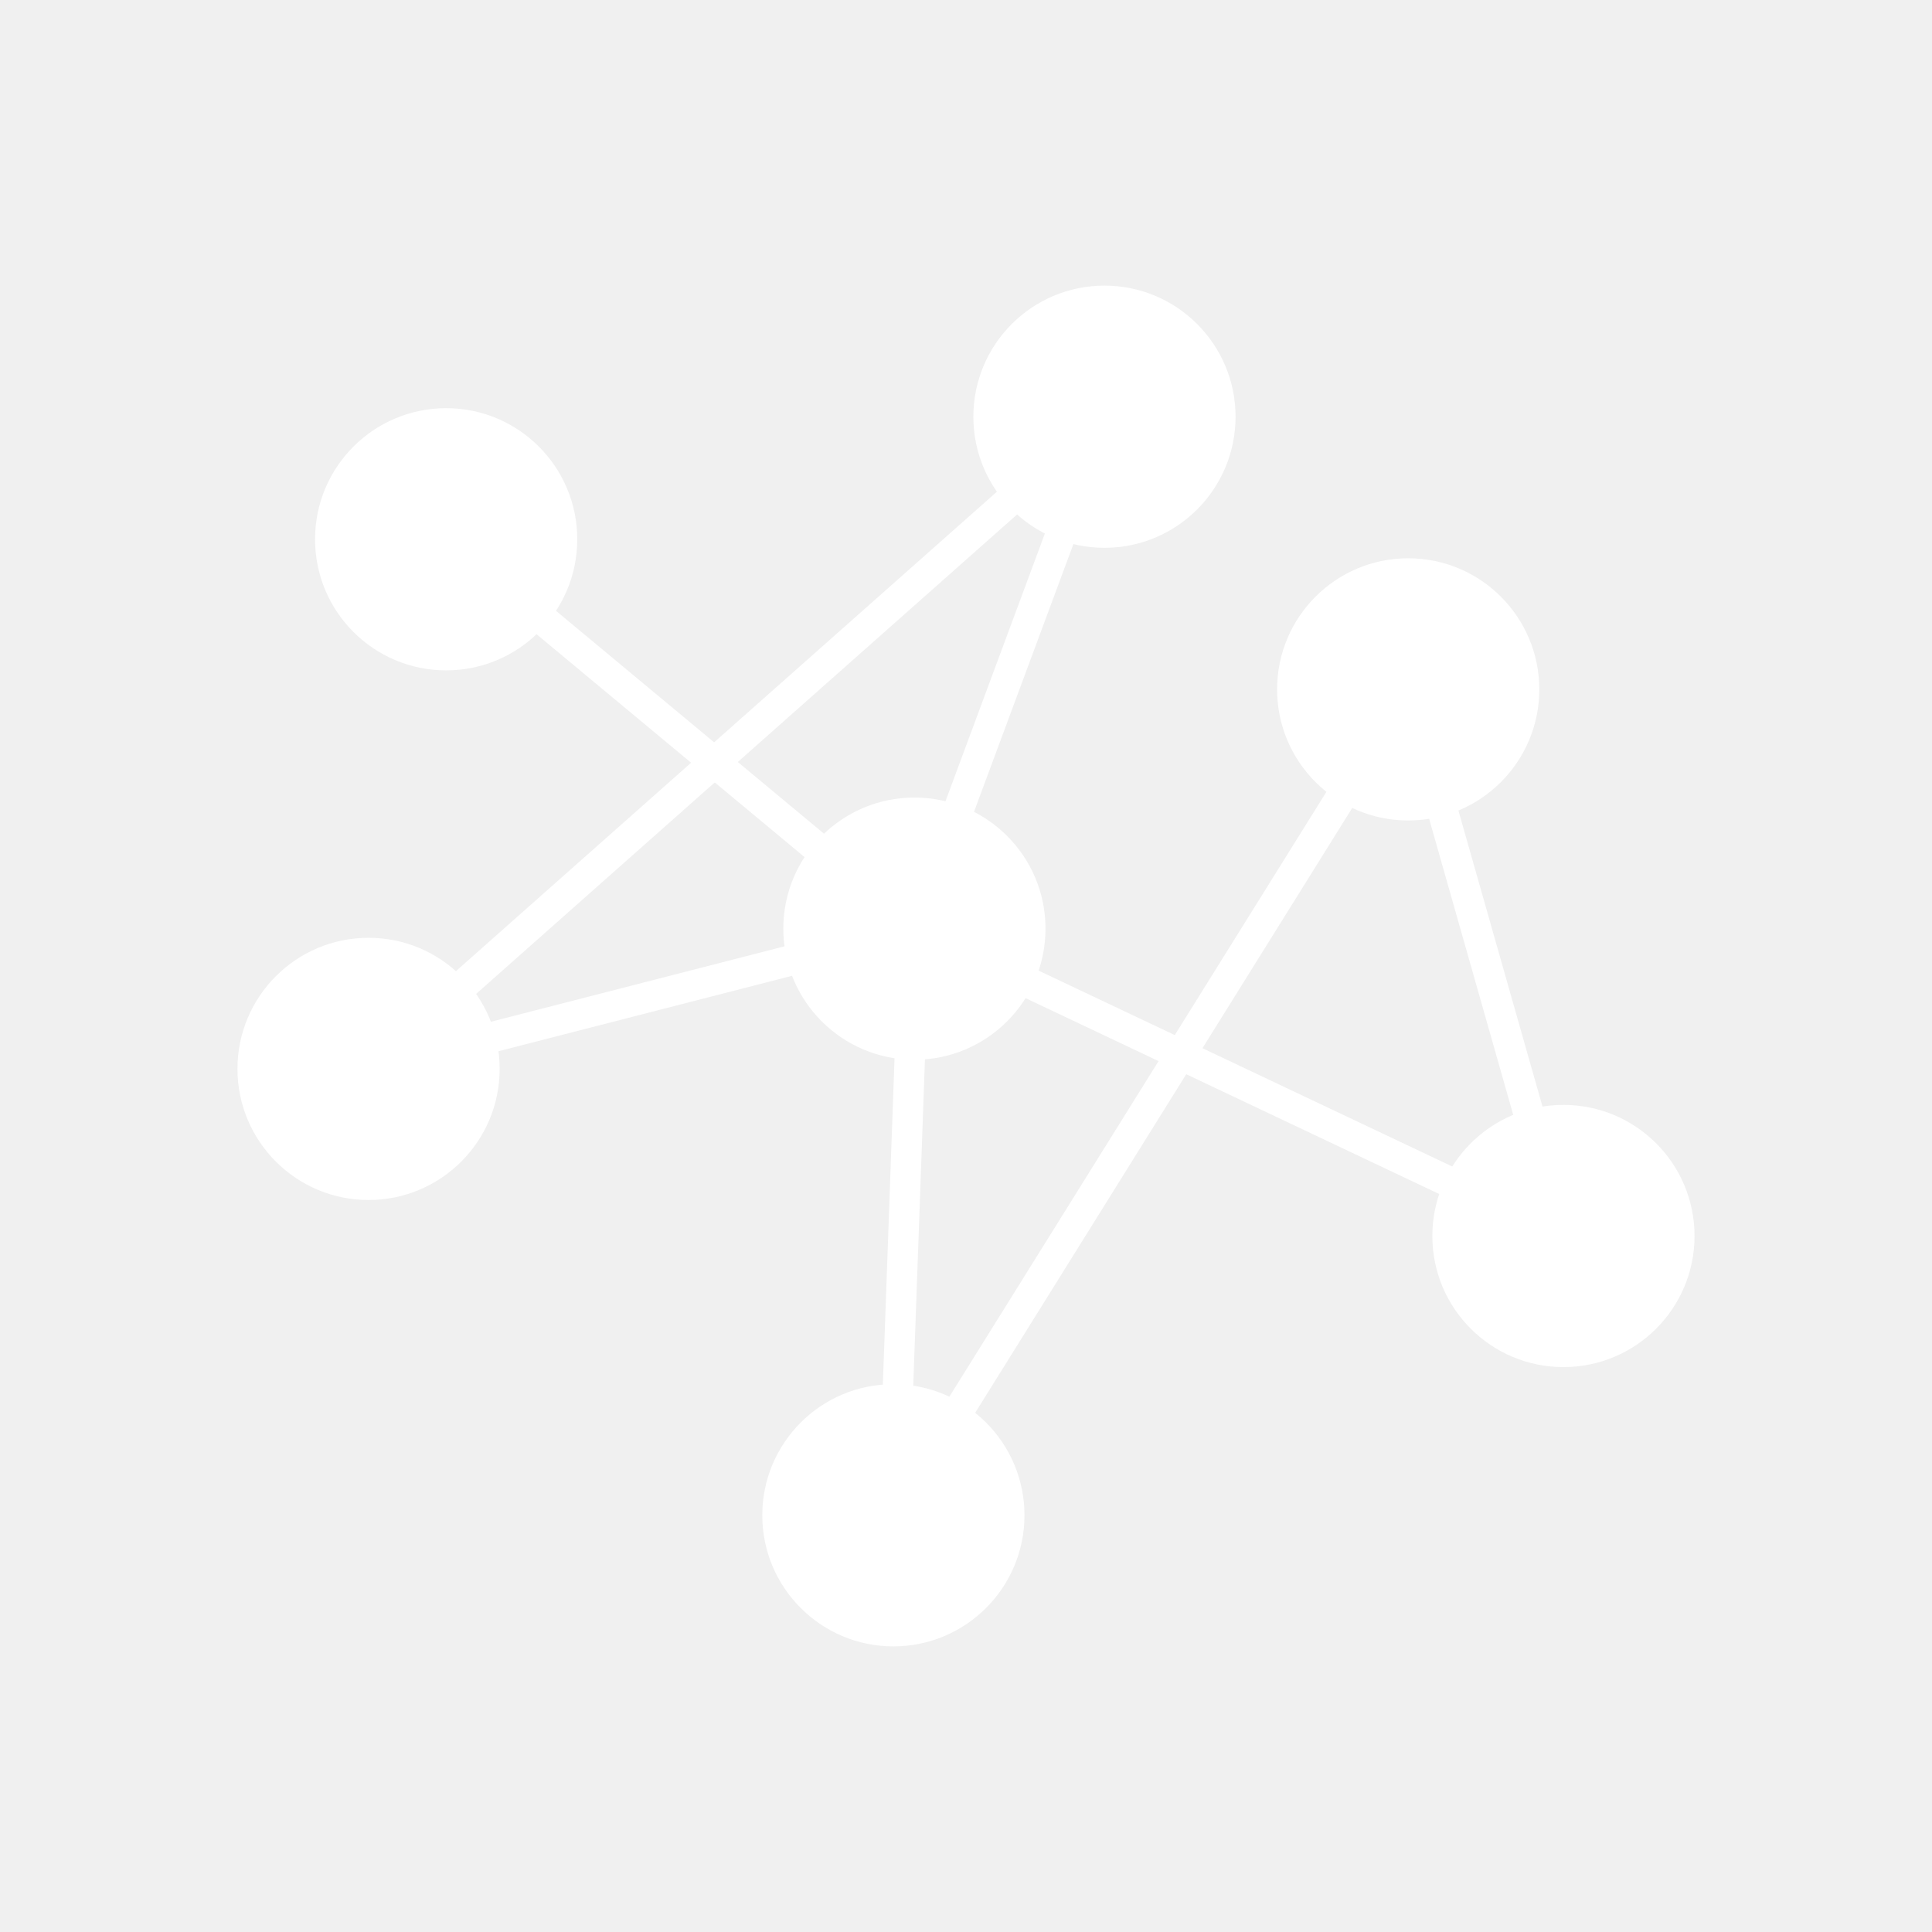
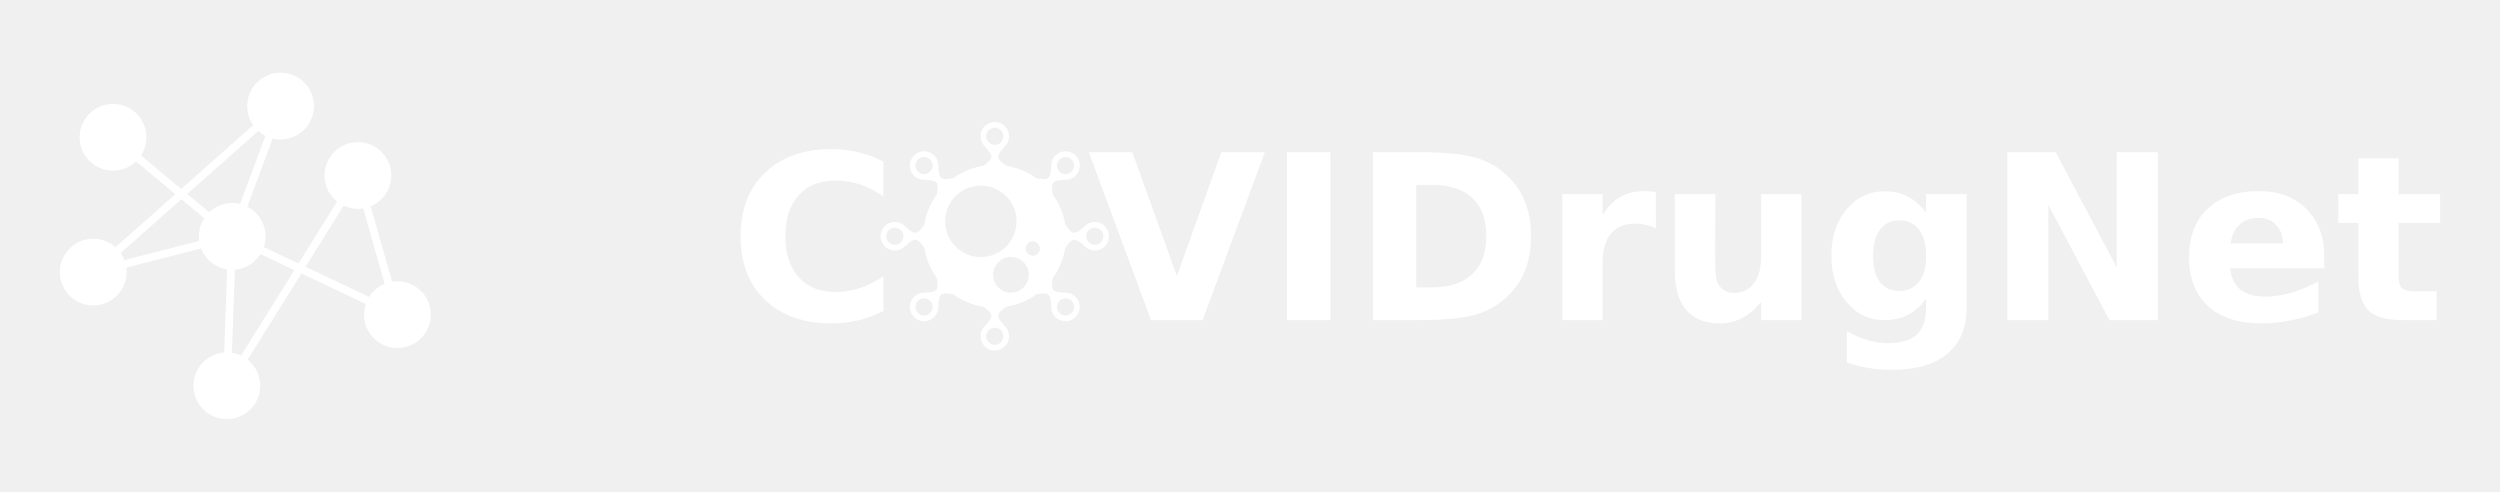
- <svg xmlns="http://www.w3.org/2000/svg" width="300" height="300" viewBox="0 0 79.375 79.375" version="1.1" id="svg8">
+ <svg xmlns="http://www.w3.org/2000/svg" width="1525" height="300" viewBox="0 0 403.49 79.375" version="1.1" id="svg8">
  <defs id="defs2">
    </defs>
  <g id="layer1">
-     <circle style="fill:#ffffff;fill-opacity:1;stroke:none;stroke-width:13.111;stroke-miterlimit:4;stroke-dasharray:none;stroke-opacity:1" id="circle1521" cx="36.704" cy="62.254" r="5.386" />
-     <path style="fill:#ffffff;fill-rule:evenodd;stroke:#ffffff;stroke-width:1.25;stroke-linecap:butt;stroke-linejoin:miter;stroke-miterlimit:4;stroke-dasharray:none;stroke-opacity:1" d="m 36.704,62.254 0.864,-24.102" id="path1553" />
-     <path style="fill:#ffffff;fill-rule:evenodd;stroke:#ffffff;stroke-width:1.25;stroke-linecap:butt;stroke-linejoin:miter;stroke-miterlimit:4;stroke-dasharray:none;stroke-opacity:1" d="m 15.142,43.915 22.426,-5.762" id="path1533" />
-     <path style="fill:#ffffff;fill-rule:evenodd;stroke:#ffffff;stroke-width:1.25;stroke-linecap:butt;stroke-linejoin:miter;stroke-miterlimit:4;stroke-dasharray:none;stroke-opacity:1" d="M 37.568,38.153 64.233,50.78" id="path1529" />
-     <path style="fill:#ffffff;fill-rule:evenodd;stroke:#ffffff;stroke-width:1.25;stroke-linecap:butt;stroke-linejoin:miter;stroke-miterlimit:4;stroke-dasharray:none;stroke-opacity:1" d="M 15.142,43.915 45.376,17.121" id="path1537" />
-     <path style="fill:#ffffff;fill-rule:evenodd;stroke:#ffffff;stroke-width:1.25;stroke-linecap:butt;stroke-linejoin:miter;stroke-miterlimit:4;stroke-dasharray:none;stroke-opacity:1" d="m 57.855,28.323 6.378,22.457" id="path1541" />
-     <path style="fill:#ffffff;fill-rule:evenodd;stroke:#ffffff;stroke-width:1.25;stroke-linecap:butt;stroke-linejoin:miter;stroke-miterlimit:4;stroke-dasharray:none;stroke-opacity:1" d="M 57.855,28.323 36.704,62.254" id="path1545" />
-     <path style="fill:#ffffff;fill-rule:evenodd;stroke:#ffffff;stroke-width:1.25;stroke-linecap:butt;stroke-linejoin:miter;stroke-miterlimit:4;stroke-dasharray:none;stroke-opacity:1" d="m 45.376,17.121 -7.808,21.032" id="path1549" />
-     <path style="fill:#ffffff;fill-rule:evenodd;stroke:#ffffff;stroke-width:1.25;stroke-linecap:butt;stroke-linejoin:miter;stroke-miterlimit:4;stroke-dasharray:none;stroke-opacity:1" d="m 18.33,22.156 19.238,15.997" id="path1525" />
-     <circle style="fill:#ffffff;fill-opacity:1;stroke:none;stroke-width:13.111;stroke-miterlimit:4;stroke-dasharray:none;stroke-opacity:1" id="path1511" cx="18.33" cy="22.156" r="5.386" />
-     <circle style="fill:#ffffff;fill-opacity:1;stroke:none;stroke-width:13.111;stroke-miterlimit:4;stroke-dasharray:none;stroke-opacity:1" id="circle1513" cx="57.855" cy="28.323" r="5.386" />
-     <circle style="fill:#ffffff;fill-opacity:1;stroke:none;stroke-width:13.111;stroke-miterlimit:4;stroke-dasharray:none;stroke-opacity:1" id="circle1515" cx="15.142" cy="43.915" r="5.386" />
-     <circle style="fill:#ffffff;fill-opacity:1;stroke:none;stroke-width:13.111;stroke-miterlimit:4;stroke-dasharray:none;stroke-opacity:1" id="circle1517" cx="64.233" cy="50.78" r="5.386" />
-     <circle style="fill:#ffffff;fill-opacity:1;stroke:none;stroke-width:13.111;stroke-miterlimit:4;stroke-dasharray:none;stroke-opacity:1" id="circle1519" cx="37.568" cy="38.153" r="5.386" />
-     <circle style="fill:#ffffff;fill-opacity:1;stroke:none;stroke-width:13.111;stroke-miterlimit:4;stroke-dasharray:none;stroke-opacity:1" id="circle1523" cx="45.376" cy="17.121" r="5.386" />
+     <g id="g1350">
+       <g id="g1002" transform="translate(-0.09203668)">
+         <circle style="fill:#ffffff;fill-opacity:1;stroke:none;stroke-width:13.111;stroke-miterlimit:4;stroke-dasharray:none;stroke-opacity:1" id="circle1521" cx="36.704" cy="62.254" r="5.386" />
+         <path style="fill:#ffffff;fill-rule:evenodd;stroke:#ffffff;stroke-width:1.25;stroke-linecap:butt;stroke-linejoin:miter;stroke-miterlimit:4;stroke-dasharray:none;stroke-opacity:1" d="m 36.704,62.254 0.864,-24.102" id="path1553" />
+         <path style="fill:#ffffff;fill-rule:evenodd;stroke:#ffffff;stroke-width:1.25;stroke-linecap:butt;stroke-linejoin:miter;stroke-miterlimit:4;stroke-dasharray:none;stroke-opacity:1" d="m 15.142,43.915 22.426,-5.762" id="path1533" />
+         <path style="fill:#ffffff;fill-rule:evenodd;stroke:#ffffff;stroke-width:1.25;stroke-linecap:butt;stroke-linejoin:miter;stroke-miterlimit:4;stroke-dasharray:none;stroke-opacity:1" d="M 37.568,38.153 64.233,50.78" id="path1529" />
+         <path style="fill:#ffffff;fill-rule:evenodd;stroke:#ffffff;stroke-width:1.25;stroke-linecap:butt;stroke-linejoin:miter;stroke-miterlimit:4;stroke-dasharray:none;stroke-opacity:1" d="M 15.142,43.915 45.376,17.121" id="path1537" />
+         <path style="fill:#ffffff;fill-rule:evenodd;stroke:#ffffff;stroke-width:1.25;stroke-linecap:butt;stroke-linejoin:miter;stroke-miterlimit:4;stroke-dasharray:none;stroke-opacity:1" d="m 57.855,28.323 6.378,22.457" id="path1541" />
+         <path style="fill:#ffffff;fill-rule:evenodd;stroke:#ffffff;stroke-width:1.25;stroke-linecap:butt;stroke-linejoin:miter;stroke-miterlimit:4;stroke-dasharray:none;stroke-opacity:1" d="M 57.855,28.323 36.704,62.254" id="path1545" />
+         <path style="fill:#ffffff;fill-rule:evenodd;stroke:#ffffff;stroke-width:1.25;stroke-linecap:butt;stroke-linejoin:miter;stroke-miterlimit:4;stroke-dasharray:none;stroke-opacity:1" d="m 45.376,17.121 -7.808,21.032" id="path1549" />
+         <path style="fill:#ffffff;fill-rule:evenodd;stroke:#ffffff;stroke-width:1.25;stroke-linecap:butt;stroke-linejoin:miter;stroke-miterlimit:4;stroke-dasharray:none;stroke-opacity:1" d="m 18.33,22.156 19.238,15.997" id="path1525" />
+         <circle style="fill:#ffffff;fill-opacity:1;stroke:none;stroke-width:13.111;stroke-miterlimit:4;stroke-dasharray:none;stroke-opacity:1" id="path1511" cx="18.33" cy="22.156" r="5.386" />
+         <circle style="fill:#ffffff;fill-opacity:1;stroke:none;stroke-width:13.111;stroke-miterlimit:4;stroke-dasharray:none;stroke-opacity:1" id="circle1513" cx="57.855" cy="28.323" r="5.386" />
+         <circle style="fill:#ffffff;fill-opacity:1;stroke:none;stroke-width:13.111;stroke-miterlimit:4;stroke-dasharray:none;stroke-opacity:1" id="circle1515" cx="15.142" cy="43.915" r="5.386" />
+         <circle style="fill:#ffffff;fill-opacity:1;stroke:none;stroke-width:13.111;stroke-miterlimit:4;stroke-dasharray:none;stroke-opacity:1" id="circle1517" cx="64.233" cy="50.78" r="5.386" />
+         <circle style="fill:#ffffff;fill-opacity:1;stroke:none;stroke-width:13.111;stroke-miterlimit:4;stroke-dasharray:none;stroke-opacity:1" id="circle1519" cx="37.568" cy="38.153" r="5.386" />
+         <circle style="fill:#ffffff;fill-opacity:1;stroke:none;stroke-width:13.111;stroke-miterlimit:4;stroke-dasharray:none;stroke-opacity:1" id="circle1523" cx="45.376" cy="17.121" r="5.386" />
+       </g>
+       <path d="m 142.582,50.175 q -1.924,0.998 -4.012,1.507 -2.088,0.508 -4.357,0.508 -6.771,0 -10.729,-3.776 -3.957,-3.794 -3.957,-10.275 0,-6.499 3.957,-10.275 3.957,-3.794 10.729,-3.794 2.269,0 4.357,0.508 2.088,0.508 4.012,1.507 v 5.609 q -1.942,-1.325 -3.83,-1.942 -1.888,-0.617 -3.976,-0.617 -3.74,0 -5.882,2.396 -2.142,2.396 -2.142,6.608 0,4.193 2.142,6.59 2.142,2.396 5.882,2.396 2.088,0 3.976,-0.617 1.888,-0.617 3.83,-1.942 z" style="font-style:normal;font-variant:normal;font-weight:600;font-stretch:normal;font-size:14.111px;line-height:125%;font-family:LATO;-inkscape-font-specification:'LATO Semi-Bold';text-align:center;letter-spacing:0px;word-spacing:0px;text-anchor:middle;fill:#ffffff;fill-opacity:1;stroke:none;stroke-width:0.697px;stroke-linecap:butt;stroke-linejoin:miter;stroke-opacity:1" id="path892" />
+       <path d="m 175.73,24.561 h 7.025 l 7.189,20.005 7.171,-20.005 h 7.025 l -10.039,27.103 h -8.332 z" style="font-style:normal;font-variant:normal;font-weight:600;font-stretch:normal;font-size:14.111px;line-height:125%;font-family:LATO;-inkscape-font-specification:'LATO Semi-Bold';text-align:center;letter-spacing:0px;word-spacing:0px;text-anchor:middle;fill:#ffffff;fill-opacity:1;stroke:none;stroke-width:0.697px;stroke-linecap:butt;stroke-linejoin:miter;stroke-opacity:1" id="path896" />
+       <path d="m 207.716,24.561 h 6.989 v 27.103 h -6.989 z" style="font-style:normal;font-variant:normal;font-weight:600;font-stretch:normal;font-size:14.111px;line-height:125%;font-family:LATO;-inkscape-font-specification:'LATO Semi-Bold';text-align:center;letter-spacing:0px;word-spacing:0px;text-anchor:middle;fill:#ffffff;fill-opacity:1;stroke:none;stroke-width:0.697px;stroke-linecap:butt;stroke-linejoin:miter;stroke-opacity:1" id="path898" />
+       <path d="M 228.575,29.843 V 46.381 h 2.505 q 4.284,0 6.535,-2.124 2.269,-2.124 2.269,-6.172 0,-4.03 -2.251,-6.136 -2.251,-2.106 -6.553,-2.106 z m -6.989,-5.283 h 7.37 q 6.172,0 9.186,0.89 3.032,0.871 5.192,2.977 1.906,1.833 2.832,4.23 0.926,2.396 0.926,5.428 0,3.068 -0.926,5.482 -0.926,2.396 -2.832,4.23 -2.178,2.106 -5.228,2.995 -3.05,0.871 -9.149,0.871 h -7.37 z" style="font-style:normal;font-variant:normal;font-weight:600;font-stretch:normal;font-size:14.111px;line-height:125%;font-family:LATO;-inkscape-font-specification:'LATO Semi-Bold';text-align:center;letter-spacing:0px;word-spacing:0px;text-anchor:middle;fill:#ffffff;fill-opacity:1;stroke:none;stroke-width:0.697px;stroke-linecap:butt;stroke-linejoin:miter;stroke-opacity:1" id="path900" />
+       <path d="m 267.26,36.869 q -0.853,-0.399 -1.706,-0.581 -0.835,-0.2 -1.688,-0.2 -2.505,0 -3.867,1.616 -1.343,1.598 -1.343,4.593 v 9.367 h -6.499 V 31.332 h 6.499 v 3.34 q 1.253,-1.997 2.868,-2.905 1.634,-0.926 3.903,-0.926 0.327,0 0.708,0.036 0.381,0.018 1.107,0.109 z" style="font-style:normal;font-variant:normal;font-weight:600;font-stretch:normal;font-size:14.111px;line-height:125%;font-family:LATO;-inkscape-font-specification:'LATO Semi-Bold';text-align:center;letter-spacing:0px;word-spacing:0px;text-anchor:middle;fill:#ffffff;fill-opacity:1;stroke:none;stroke-width:0.697px;stroke-linecap:butt;stroke-linejoin:miter;stroke-opacity:1" id="path902" />
+       <path d="M 270.31,43.749 V 31.332 h 6.535 v 2.033 q 0,1.652 -0.018,4.157 -0.018,2.487 -0.018,3.322 0,2.451 0.127,3.54 0.127,1.071 0.436,1.561 0.399,0.635 1.035,0.98 0.653,0.345 1.489,0.345 2.033,0 3.195,-1.561 1.162,-1.561 1.162,-4.339 V 31.332 h 6.499 v 20.332 h -6.499 v -2.941 q -1.47,1.779 -3.122,2.632 -1.634,0.835 -3.613,0.835 -3.522,0 -5.373,-2.16 -1.833,-2.16 -1.833,-6.281 z" style="font-style:normal;font-variant:normal;font-weight:600;font-stretch:normal;font-size:14.111px;line-height:125%;font-family:LATO;-inkscape-font-specification:'LATO Semi-Bold';text-align:center;letter-spacing:0px;word-spacing:0px;text-anchor:middle;fill:#ffffff;fill-opacity:1;stroke:none;stroke-width:0.697px;stroke-linecap:butt;stroke-linejoin:miter;stroke-opacity:1" id="path904" />
+       <path d="m 310.864,48.215 q -1.343,1.779 -2.959,2.614 -1.616,0.835 -3.74,0.835 -3.721,0 -6.154,-2.923 -2.433,-2.941 -2.433,-7.479 0,-4.557 2.433,-7.461 2.433,-2.923 6.154,-2.923 2.124,0 3.74,0.835 1.616,0.835 2.959,2.632 v -3.013 h 6.535 v 18.281 q 0,4.901 -3.104,7.479 -3.086,2.596 -8.968,2.596 -1.906,0 -3.685,-0.29 -1.779,-0.29 -3.576,-0.89 v -5.065 q 1.706,0.98 3.34,1.452 1.634,0.49 3.286,0.49 3.195,0 4.684,-1.398 1.489,-1.398 1.489,-4.375 z m -4.284,-12.653 q -2.015,0 -3.141,1.489 -1.126,1.489 -1.126,4.212 0,2.796 1.089,4.248 1.089,1.434 3.177,1.434 2.033,0 3.159,-1.489 1.126,-1.489 1.126,-4.193 0,-2.723 -1.126,-4.212 -1.126,-1.489 -3.159,-1.489 z" style="font-style:normal;font-variant:normal;font-weight:600;font-stretch:normal;font-size:14.111px;line-height:125%;font-family:LATO;-inkscape-font-specification:'LATO Semi-Bold';text-align:center;letter-spacing:0px;word-spacing:0px;text-anchor:middle;fill:#ffffff;fill-opacity:1;stroke:none;stroke-width:0.697px;stroke-linecap:butt;stroke-linejoin:miter;stroke-opacity:1" id="path906" />
+       <path d="m 323.971,24.561 h 7.806 l 9.857,18.589 V 24.561 h 6.626 v 27.103 h -7.806 l -9.857,-18.589 v 18.589 h -6.626 z" style="font-style:normal;font-variant:normal;font-weight:600;font-stretch:normal;font-size:14.111px;line-height:125%;font-family:LATO;-inkscape-font-specification:'LATO Semi-Bold';text-align:center;letter-spacing:0px;word-spacing:0px;text-anchor:middle;fill:#ffffff;fill-opacity:1;stroke:none;stroke-width:0.697px;stroke-linecap:butt;stroke-linejoin:miter;stroke-opacity:1" id="path908" />
+       <path d="m 375.128,41.443 v 1.852 h -15.194 q 0.236,2.287 1.652,3.431 1.416,1.144 3.957,1.144 2.051,0 4.193,-0.599 2.16,-0.617 4.429,-1.852 v 5.01 q -2.305,0.871 -4.611,1.307 -2.305,0.454 -4.611,0.454 -5.519,0 -8.587,-2.796 -3.05,-2.814 -3.05,-7.879 0,-4.974 2.995,-7.824 3.013,-2.85 8.278,-2.85 4.793,0 7.661,2.886 2.886,2.886 2.886,7.715 z m -6.68,-2.16 q 0,-1.852 -1.089,-2.977 -1.071,-1.144 -2.814,-1.144 -1.888,0 -3.068,1.071 -1.18,1.053 -1.47,3.05 z" style="font-style:normal;font-variant:normal;font-weight:600;font-stretch:normal;font-size:14.111px;line-height:125%;font-family:LATO;-inkscape-font-specification:'LATO Semi-Bold';text-align:center;letter-spacing:0px;word-spacing:0px;text-anchor:middle;fill:#ffffff;fill-opacity:1;stroke:none;stroke-width:0.697px;stroke-linecap:butt;stroke-linejoin:miter;stroke-opacity:1" id="path910" />
+       <path d="m 387.127,25.559 v 5.773 h 6.699 v 4.647 H 387.127 v 8.623 q 0,1.416 0.563,1.924 0.563,0.49 2.233,0.49 h 3.34 v 4.647 h -5.573 q -3.849,0 -5.464,-1.598 -1.597,-1.616 -1.597,-5.464 v -8.623 h -3.231 v -4.647 h 3.231 v -5.773 z" style="font-style:normal;font-variant:normal;font-weight:600;font-stretch:normal;font-size:14.111px;line-height:125%;font-family:LATO;-inkscape-font-specification:'LATO Semi-Bold';text-align:center;letter-spacing:0px;word-spacing:0px;text-anchor:middle;fill:#ffffff;fill-opacity:1;stroke:none;stroke-width:0.697px;stroke-linecap:butt;stroke-linejoin:miter;stroke-opacity:1" id="path912" />
+       <g id="g1304">
+         <path id="circle1449" style="font-style:normal;font-variant:normal;font-weight:normal;font-stretch:normal;font-size:14.111px;line-height:125%;font-family:LATO;-inkscape-font-specification:LATO;text-align:center;letter-spacing:0px;word-spacing:0px;text-anchor:middle;opacity:1;fill:#ffffff;fill-opacity:1;stroke:none;stroke-width:2.305;stroke-linecap:butt;stroke-linejoin:miter;stroke-miterlimit:4;stroke-dasharray:none;stroke-opacity:1" d="m 160.512,26.604 a 11.527,11.527 0 0 0 -11.484,11.527 11.527,11.527 0 0 0 11.527,11.526 11.527,11.527 0 0 0 11.526,-11.526 11.527,11.527 0 0 0 -11.526,-11.527 11.527,11.527 0 0 0 -0.043,0 z m -2.229,3.358 a 5.763,5.763 0 0 1 0.019,0 5.763,5.763 0 0 1 5.763,5.763 5.763,5.763 0 0 1 -5.763,5.763 5.763,5.763 0 0 1 -5.763,-5.763 5.763,5.763 0 0 1 5.744,-5.763 z m 8.407,8.999 a 1.153,1.153 0 0 1 1.152,1.152 1.153,1.153 0 0 1 -1.152,1.153 1.153,1.153 0 0 1 -1.153,-1.153 1.153,1.153 0 0 1 1.153,-1.152 z m -3.532,2.508 a 2.882,2.882 0 0 1 2.882,2.881 2.882,2.882 0 0 1 -2.882,2.882 2.882,2.882 0 0 1 -2.881,-2.882 2.882,2.882 0 0 1 2.881,-2.881 z" />
+         <path style="font-style:normal;font-variant:normal;font-weight:normal;font-stretch:normal;font-size:14.111px;line-height:125%;font-family:LATO;-inkscape-font-specification:LATO;text-align:center;letter-spacing:0px;word-spacing:0px;text-anchor:middle;opacity:1;fill:#ffffff;fill-opacity:1;stroke:none;stroke-width:2.305;stroke-linecap:butt;stroke-linejoin:miter;stroke-miterlimit:4;stroke-dasharray:none;stroke-opacity:1" d="m 159.03,23.721 c 0.509,0.577 1.018,1.153 0.955,1.66 -0.062,0.506 -0.695,0.943 -1.327,1.38 h 3.793 c -0.632,-0.436 -1.263,-0.873 -1.326,-1.38 -0.062,-0.507 0.446,-1.083 0.954,-1.66 z" id="path1451" />
+         <path id="circle1453" style="font-style:normal;font-variant:normal;font-weight:normal;font-stretch:normal;font-size:14.111px;line-height:125%;font-family:LATO;-inkscape-font-specification:LATO;text-align:center;letter-spacing:0px;word-spacing:0px;text-anchor:middle;opacity:1;fill:#ffffff;fill-opacity:1;stroke:none;stroke-width:2.305;stroke-linecap:butt;stroke-linejoin:miter;stroke-miterlimit:4;stroke-dasharray:none;stroke-opacity:1" d="m 160.546,19.688 a 2.305,2.305 0 0 0 -2.296,2.305 2.305,2.305 0 0 0 2.305,2.305 2.305,2.305 0 0 0 2.305,-2.305 2.305,2.305 0 0 0 -2.305,-2.305 2.305,2.305 0 0 0 -0.009,0 z m 0.009,0.922 a 1.383,1.383 0 0 1 1.383,1.383 1.383,1.383 0 0 1 -1.383,1.383 1.383,1.383 0 0 1 -1.383,-1.383 1.383,1.383 0 0 1 1.383,-1.383 z" />
+         <path style="font-style:normal;font-variant:normal;font-weight:normal;font-stretch:normal;font-size:14.111px;line-height:125%;font-family:LATO;-inkscape-font-specification:LATO;text-align:center;letter-spacing:0px;word-spacing:0px;text-anchor:middle;opacity:1;fill:#ffffff;fill-opacity:1;stroke:none;stroke-width:2.305;stroke-linecap:butt;stroke-linejoin:miter;stroke-miterlimit:4;stroke-dasharray:none;stroke-opacity:1" d="m 169.666,26.863 c -0.048,0.768 -0.096,1.535 -0.498,1.849 -0.402,0.314 -1.158,0.175 -1.914,0.037 l 2.682,2.682 c -0.138,-0.755 -0.276,-1.511 0.038,-1.913 0.314,-0.402 1.081,-0.451 1.848,-0.499 z" id="path1463" />
+         <path id="circle1465" style="font-style:normal;font-variant:normal;font-weight:normal;font-stretch:normal;font-size:14.111px;line-height:125%;font-family:LATO;-inkscape-font-specification:LATO;text-align:center;letter-spacing:0px;word-spacing:0px;text-anchor:middle;opacity:1;fill:#ffffff;fill-opacity:1;stroke:none;stroke-width:2.305;stroke-linecap:butt;stroke-linejoin:miter;stroke-miterlimit:4;stroke-dasharray:none;stroke-opacity:1" d="m 171.995,24.414 a 2.305,2.305 0 0 0 -1.658,0.675 2.305,2.305 0 0 0 0,3.26 2.305,2.305 0 0 0 3.26,0 2.305,2.305 0 0 0 0,-3.26 2.305,2.305 0 0 0 -1.602,-0.675 z m -0.046,0.922 a 1.383,1.383 0 0 1 0.996,0.405 1.383,1.383 0 0 1 0,1.956 1.383,1.383 0 0 1 -1.956,0 1.383,1.383 0 0 1 0,-1.956 1.383,1.383 0 0 1 0.96,-0.405 z" />
+         <path style="font-style:normal;font-variant:normal;font-weight:normal;font-stretch:normal;font-size:14.111px;line-height:125%;font-family:LATO;-inkscape-font-specification:LATO;text-align:center;letter-spacing:0px;word-spacing:0px;text-anchor:middle;opacity:1;fill:#ffffff;fill-opacity:1;stroke:none;stroke-width:2.305;stroke-linecap:butt;stroke-linejoin:miter;stroke-miterlimit:4;stroke-dasharray:none;stroke-opacity:1" d="m 174.965,36.605 c -0.577,0.509 -1.153,1.018 -1.66,0.955 -0.506,-0.062 -0.943,-0.695 -1.38,-1.327 v 3.793 c 0.436,-0.632 0.873,-1.263 1.38,-1.326 0.507,-0.062 1.083,0.446 1.66,0.954 z" id="path1471" />
+         <path id="circle1473" style="font-style:normal;font-variant:normal;font-weight:normal;font-stretch:normal;font-size:14.111px;line-height:125%;font-family:LATO;-inkscape-font-specification:LATO;text-align:center;letter-spacing:0px;word-spacing:0px;text-anchor:middle;opacity:1;fill:#ffffff;fill-opacity:1;stroke:none;stroke-width:2.305;stroke-linecap:butt;stroke-linejoin:miter;stroke-miterlimit:4;stroke-dasharray:none;stroke-opacity:1" d="m 176.693,35.825 a 2.305,2.305 0 0 0 -2.306,2.306 2.305,2.305 0 0 0 2.306,2.305 2.305,2.305 0 0 0 2.305,-2.305 2.305,2.305 0 0 0 -2.305,-2.306 z m 0,0.922 a 1.383,1.383 0 0 1 1.383,1.383 1.383,1.383 0 0 1 -1.383,1.383 1.383,1.383 0 0 1 -1.383,-1.383 1.383,1.383 0 0 1 1.383,-1.383 z" />
+         <path style="font-style:normal;font-variant:normal;font-weight:normal;font-stretch:normal;font-size:14.111px;line-height:125%;font-family:LATO;-inkscape-font-specification:LATO;text-align:center;letter-spacing:0px;word-spacing:0px;text-anchor:middle;opacity:1;fill:#ffffff;fill-opacity:1;stroke:none;stroke-width:2.305;stroke-linecap:butt;stroke-linejoin:miter;stroke-miterlimit:4;stroke-dasharray:none;stroke-opacity:1" d="m 171.822,47.241 c -0.768,-0.048 -1.535,-0.096 -1.849,-0.498 -0.314,-0.402 -0.175,-1.158 -0.037,-1.914 l -2.682,2.682 c 0.755,-0.138 1.511,-0.276 1.913,0.038 0.402,0.314 0.451,1.081 0.499,1.848 z" id="path1479" />
+         <path id="circle1481" style="font-style:normal;font-variant:normal;font-weight:normal;font-stretch:normal;font-size:14.111px;line-height:125%;font-family:LATO;-inkscape-font-specification:LATO;text-align:center;letter-spacing:0px;word-spacing:0px;text-anchor:middle;opacity:1;fill:#ffffff;fill-opacity:1;stroke:none;stroke-width:2.305;stroke-linecap:butt;stroke-linejoin:miter;stroke-miterlimit:4;stroke-dasharray:none;stroke-opacity:1" d="m 171.929,47.236 a 2.305,2.305 0 0 0 -1.593,0.675 2.305,2.305 0 0 0 0,3.26 2.305,2.305 0 0 0 3.26,0 2.305,2.305 0 0 0 0,-3.26 2.305,2.305 0 0 0 -1.668,-0.675 z m 0.019,0.922 a 1.383,1.383 0 0 1 0.996,0.405 1.383,1.383 0 0 1 0,1.956 1.383,1.383 0 0 1 -1.956,0 1.383,1.383 0 0 1 0,-1.956 1.383,1.383 0 0 1 0.96,-0.405 z" />
+         <path style="font-style:normal;font-variant:normal;font-weight:normal;font-stretch:normal;font-size:14.111px;line-height:125%;font-family:LATO;-inkscape-font-specification:LATO;text-align:center;letter-spacing:0px;word-spacing:0px;text-anchor:middle;opacity:1;fill:#ffffff;fill-opacity:1;stroke:none;stroke-width:2.305;stroke-linecap:butt;stroke-linejoin:miter;stroke-miterlimit:4;stroke-dasharray:none;stroke-opacity:1" d="m 162.08,52.539 c -0.509,-0.577 -1.018,-1.153 -0.955,-1.66 0.062,-0.506 0.695,-0.943 1.327,-1.38 h -3.793 c 0.632,0.436 1.263,0.873 1.326,1.38 0.062,0.507 -0.446,1.083 -0.954,1.66 z" id="path1487" />
+         <path id="circle1489" style="font-style:normal;font-variant:normal;font-weight:normal;font-stretch:normal;font-size:14.111px;line-height:125%;font-family:LATO;-inkscape-font-specification:LATO;text-align:center;letter-spacing:0px;word-spacing:0px;text-anchor:middle;opacity:1;fill:#ffffff;fill-opacity:1;stroke:none;stroke-width:2.305;stroke-linecap:butt;stroke-linejoin:miter;stroke-miterlimit:4;stroke-dasharray:none;stroke-opacity:1" d="m 160.556,51.962 a 2.305,2.305 0 0 0 -2.305,2.305 2.305,2.305 0 0 0 2.305,2.306 2.305,2.305 0 0 0 2.305,-2.306 2.305,2.305 0 0 0 -2.305,-2.305 z m 0,0.922 a 1.383,1.383 0 0 1 1.383,1.383 1.383,1.383 0 0 1 -1.383,1.383 1.383,1.383 0 0 1 -1.383,-1.383 1.383,1.383 0 0 1 1.383,-1.383 z" />
+         <path style="font-style:normal;font-variant:normal;font-weight:normal;font-stretch:normal;font-size:14.111px;line-height:125%;font-family:LATO;-inkscape-font-specification:LATO;text-align:center;letter-spacing:0px;word-spacing:0px;text-anchor:middle;opacity:1;fill:#ffffff;fill-opacity:1;stroke:none;stroke-width:2.305;stroke-linecap:butt;stroke-linejoin:miter;stroke-miterlimit:4;stroke-dasharray:none;stroke-opacity:1" d="m 151.445,49.397 c 0.048,-0.768 0.096,-1.535 0.498,-1.849 0.402,-0.314 1.158,-0.175 1.914,-0.037 l -2.682,-2.682 c 0.138,0.755 0.276,1.511 -0.038,1.913 -0.314,0.402 -1.081,0.451 -1.848,0.499 z" id="path1495" />
+         <path id="circle1497" style="font-style:normal;font-variant:normal;font-weight:normal;font-stretch:normal;font-size:14.111px;line-height:125%;font-family:LATO;-inkscape-font-specification:LATO;text-align:center;letter-spacing:0px;word-spacing:0px;text-anchor:middle;opacity:1;fill:#ffffff;fill-opacity:1;stroke:none;stroke-width:2.305;stroke-linecap:butt;stroke-linejoin:miter;stroke-miterlimit:4;stroke-dasharray:none;stroke-opacity:1" d="m 149.107,47.236 a 2.305,2.305 0 0 0 -1.593,0.675 2.305,2.305 0 0 0 0,3.26 2.305,2.305 0 0 0 3.26,0 2.305,2.305 0 0 0 0,-3.26 2.305,2.305 0 0 0 -1.668,-0.675 z m 0.019,0.922 a 1.383,1.383 0 0 1 0.996,0.405 1.383,1.383 0 0 1 0,1.956 1.383,1.383 0 0 1 -1.956,0 1.383,1.383 0 0 1 0,-1.956 1.383,1.383 0 0 1 0.96,-0.405 z" />
+         <path style="font-style:normal;font-variant:normal;font-weight:normal;font-stretch:normal;font-size:14.111px;line-height:125%;font-family:LATO;-inkscape-font-specification:LATO;text-align:center;letter-spacing:0px;word-spacing:0px;text-anchor:middle;opacity:1;fill:#ffffff;fill-opacity:1;stroke:none;stroke-width:2.305;stroke-linecap:butt;stroke-linejoin:miter;stroke-miterlimit:4;stroke-dasharray:none;stroke-opacity:1" d="m 146.146,39.655 c 0.577,-0.509 1.153,-1.018 1.66,-0.955 0.506,0.062 0.943,0.695 1.38,1.327 v -3.793 c -0.436,0.632 -0.873,1.263 -1.38,1.326 -0.507,0.062 -1.083,-0.446 -1.66,-0.954 z" id="path1503" />
+         <path id="circle1505" style="font-style:normal;font-variant:normal;font-weight:normal;font-stretch:normal;font-size:14.111px;line-height:125%;font-family:LATO;-inkscape-font-specification:LATO;text-align:center;letter-spacing:0px;word-spacing:0px;text-anchor:middle;opacity:1;fill:#ffffff;fill-opacity:1;stroke:none;stroke-width:2.305;stroke-linecap:butt;stroke-linejoin:miter;stroke-miterlimit:4;stroke-dasharray:none;stroke-opacity:1" d="m 144.409,35.825 a 2.305,2.305 0 0 0 -2.296,2.306 2.305,2.305 0 0 0 2.305,2.305 2.305,2.305 0 0 0 2.305,-2.305 2.305,2.305 0 0 0 -2.305,-2.306 2.305,2.305 0 0 0 -0.009,0 z m 0.009,0.922 a 1.383,1.383 0 0 1 1.383,1.383 1.383,1.383 0 0 1 -1.383,1.383 1.383,1.383 0 0 1 -1.383,-1.383 1.383,1.383 0 0 1 1.383,-1.383 z" />
+         <path style="font-style:normal;font-variant:normal;font-weight:normal;font-stretch:normal;font-size:14.111px;line-height:125%;font-family:LATO;-inkscape-font-specification:LATO;text-align:center;letter-spacing:0px;word-spacing:0px;text-anchor:middle;opacity:1;fill:#ffffff;fill-opacity:1;stroke:none;stroke-width:2.305;stroke-linecap:butt;stroke-linejoin:miter;stroke-miterlimit:4;stroke-dasharray:none;stroke-opacity:1" d="m 149.288,29.02 c 0.768,0.048 1.535,0.096 1.849,0.498 0.314,0.402 0.175,1.158 0.037,1.914 l 2.682,-2.682 c -0.755,0.138 -1.511,0.276 -1.913,-0.038 -0.402,-0.314 -0.451,-1.081 -0.499,-1.848 z" id="path1512" />
+         <path id="circle1514" style="font-style:normal;font-variant:normal;font-weight:normal;font-stretch:normal;font-size:14.111px;line-height:125%;font-family:LATO;-inkscape-font-specification:LATO;text-align:center;letter-spacing:0px;word-spacing:0px;text-anchor:middle;opacity:1;fill:#ffffff;fill-opacity:1;stroke:none;stroke-width:2.305;stroke-linecap:butt;stroke-linejoin:miter;stroke-miterlimit:4;stroke-dasharray:none;stroke-opacity:1" d="m 149.173,24.414 a 2.305,2.305 0 0 0 -1.658,0.675 2.305,2.305 0 0 0 0,3.26 2.305,2.305 0 0 0 3.26,0 2.305,2.305 0 0 0 0,-3.26 2.305,2.305 0 0 0 -1.602,-0.675 z m -0.046,0.922 a 1.383,1.383 0 0 1 0.996,0.405 1.383,1.383 0 0 1 0,1.956 1.383,1.383 0 0 1 -1.956,0 1.383,1.383 0 0 1 0,-1.956 1.383,1.383 0 0 1 0.96,-0.405 z" />
+       </g>
+     </g>
  </g>
</svg>
